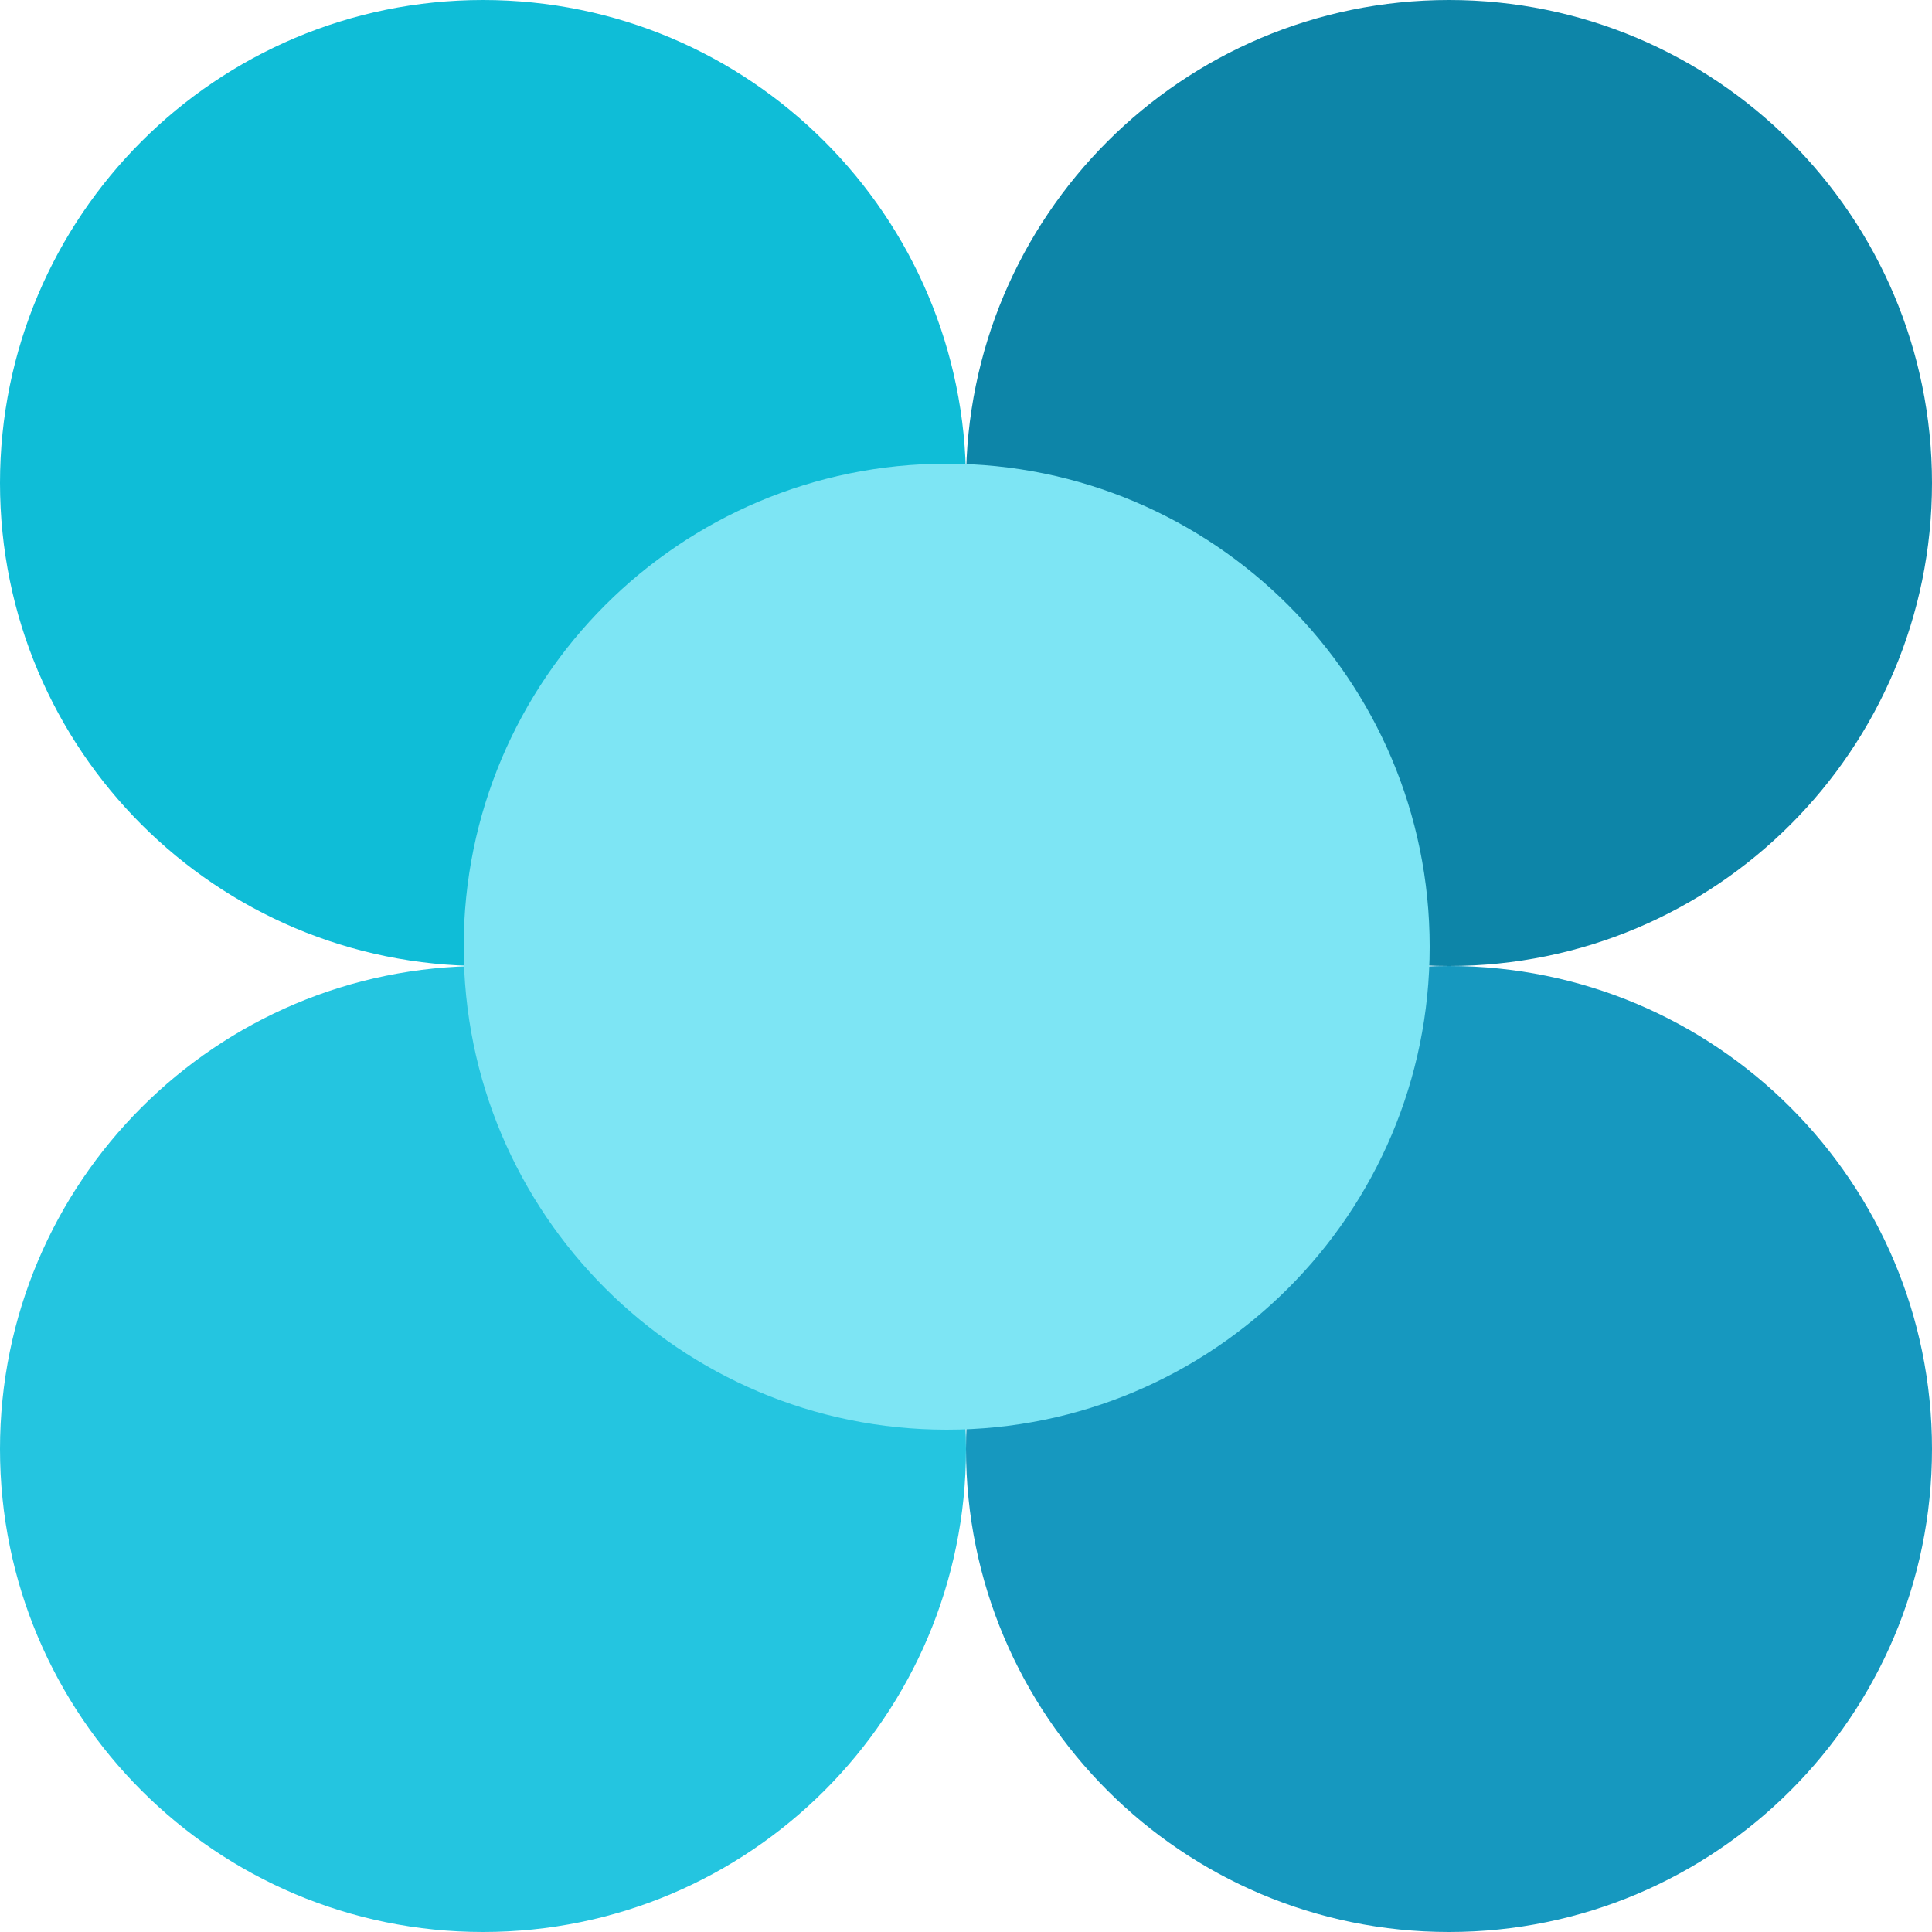
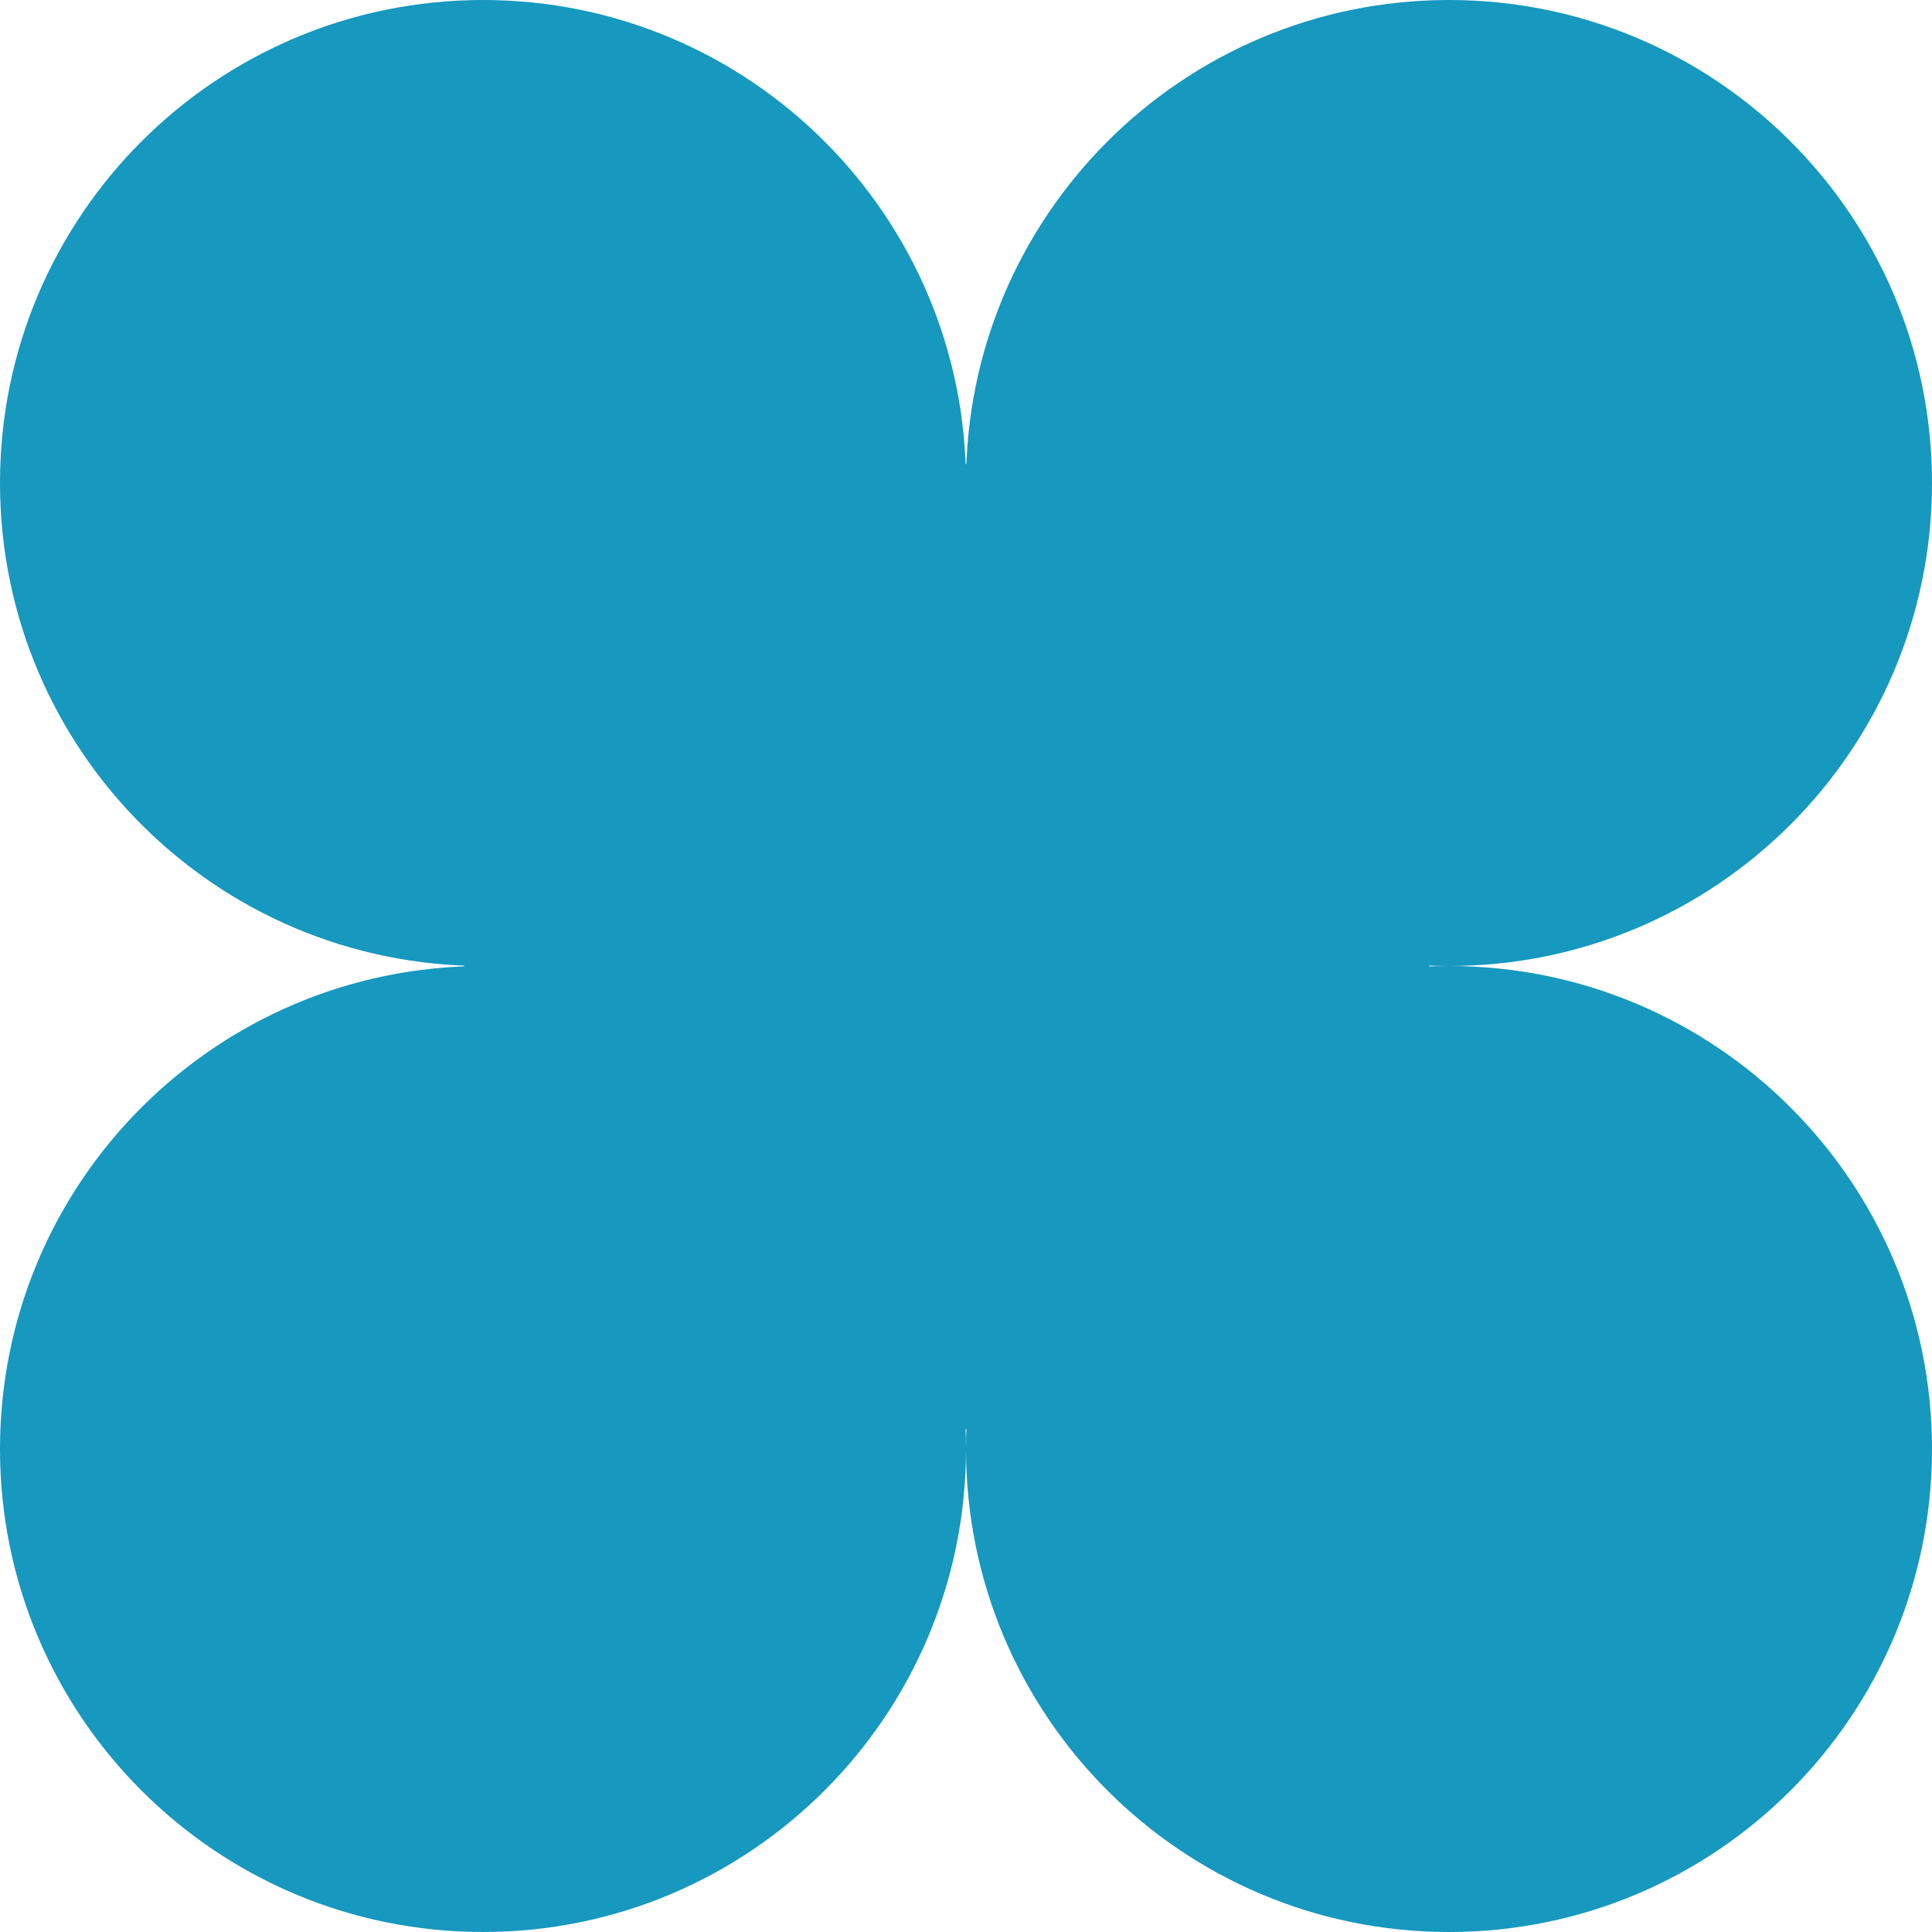
<svg xmlns="http://www.w3.org/2000/svg" width="50" height="50" viewBox="0 0 50 50" fill="none">
  <path d="M25 37.5C25 30.596 30.596 25 37.5 25V25C44.404 25 50 30.596 50 37.5V37.5C50 44.404 44.404 50 37.5 50V50C30.596 50 25 44.404 25 37.5V37.5Z" fill="#1698BF" />
-   <path d="M0 12.5C0 5.596 5.596 0 12.5 0V0C19.404 0 25 5.596 25 12.5V12.5C25 19.404 19.404 25 12.5 25V25C5.596 25 0 19.404 0 12.5V12.5Z" fill="#0FBDD7" />
-   <path d="M0 37.5C0 30.596 5.596 25 12.5 25V25C19.404 25 25 30.596 25 37.5V37.5C25 44.404 19.404 50 12.5 50V50C5.596 50 0 44.404 0 37.5V37.5Z" fill="#24C5E0" />
-   <path d="M25 12.5C25 5.596 30.596 0 37.5 0V0C44.404 0 50 5.596 50 12.5V12.5C50 19.404 44.404 25 37.5 25V25C30.596 25 25 19.404 25 12.5V12.5Z" fill="#0D85A8" />
-   <path d="M12 24.5C12 17.596 17.596 12 24.5 12V12C31.404 12 37 17.596 37 24.5V24.5C37 31.404 31.404 37 24.5 37V37C17.596 37 12 31.404 12 24.5V24.5Z" fill="#7DE5F4" />
+   <path d="M0 12.5C0 5.596 5.596 0 12.5 0V0C19.404 0 25 5.596 25 12.5V12.5C25 19.404 19.404 25 12.5 25V25C5.596 25 0 19.404 0 12.5V12.5Z" fill="#1698BF" />
+   <path d="M0 37.5C0 30.596 5.596 25 12.5 25V25C19.404 25 25 30.596 25 37.5V37.5C25 44.404 19.404 50 12.5 50V50C5.596 50 0 44.404 0 37.5V37.5Z" fill="#1698BF" />
+   <path d="M25 12.5C25 5.596 30.596 0 37.5 0V0C44.404 0 50 5.596 50 12.5V12.5C50 19.404 44.404 25 37.5 25V25C30.596 25 25 19.404 25 12.5V12.5Z" fill="#1698BF" />
+   <path d="M12 24.5C12 17.596 17.596 12 24.5 12V12C31.404 12 37 17.596 37 24.5V24.5C37 31.404 31.404 37 24.5 37V37C17.596 37 12 31.404 12 24.5V24.5Z" fill="#1698BF" />
</svg>
